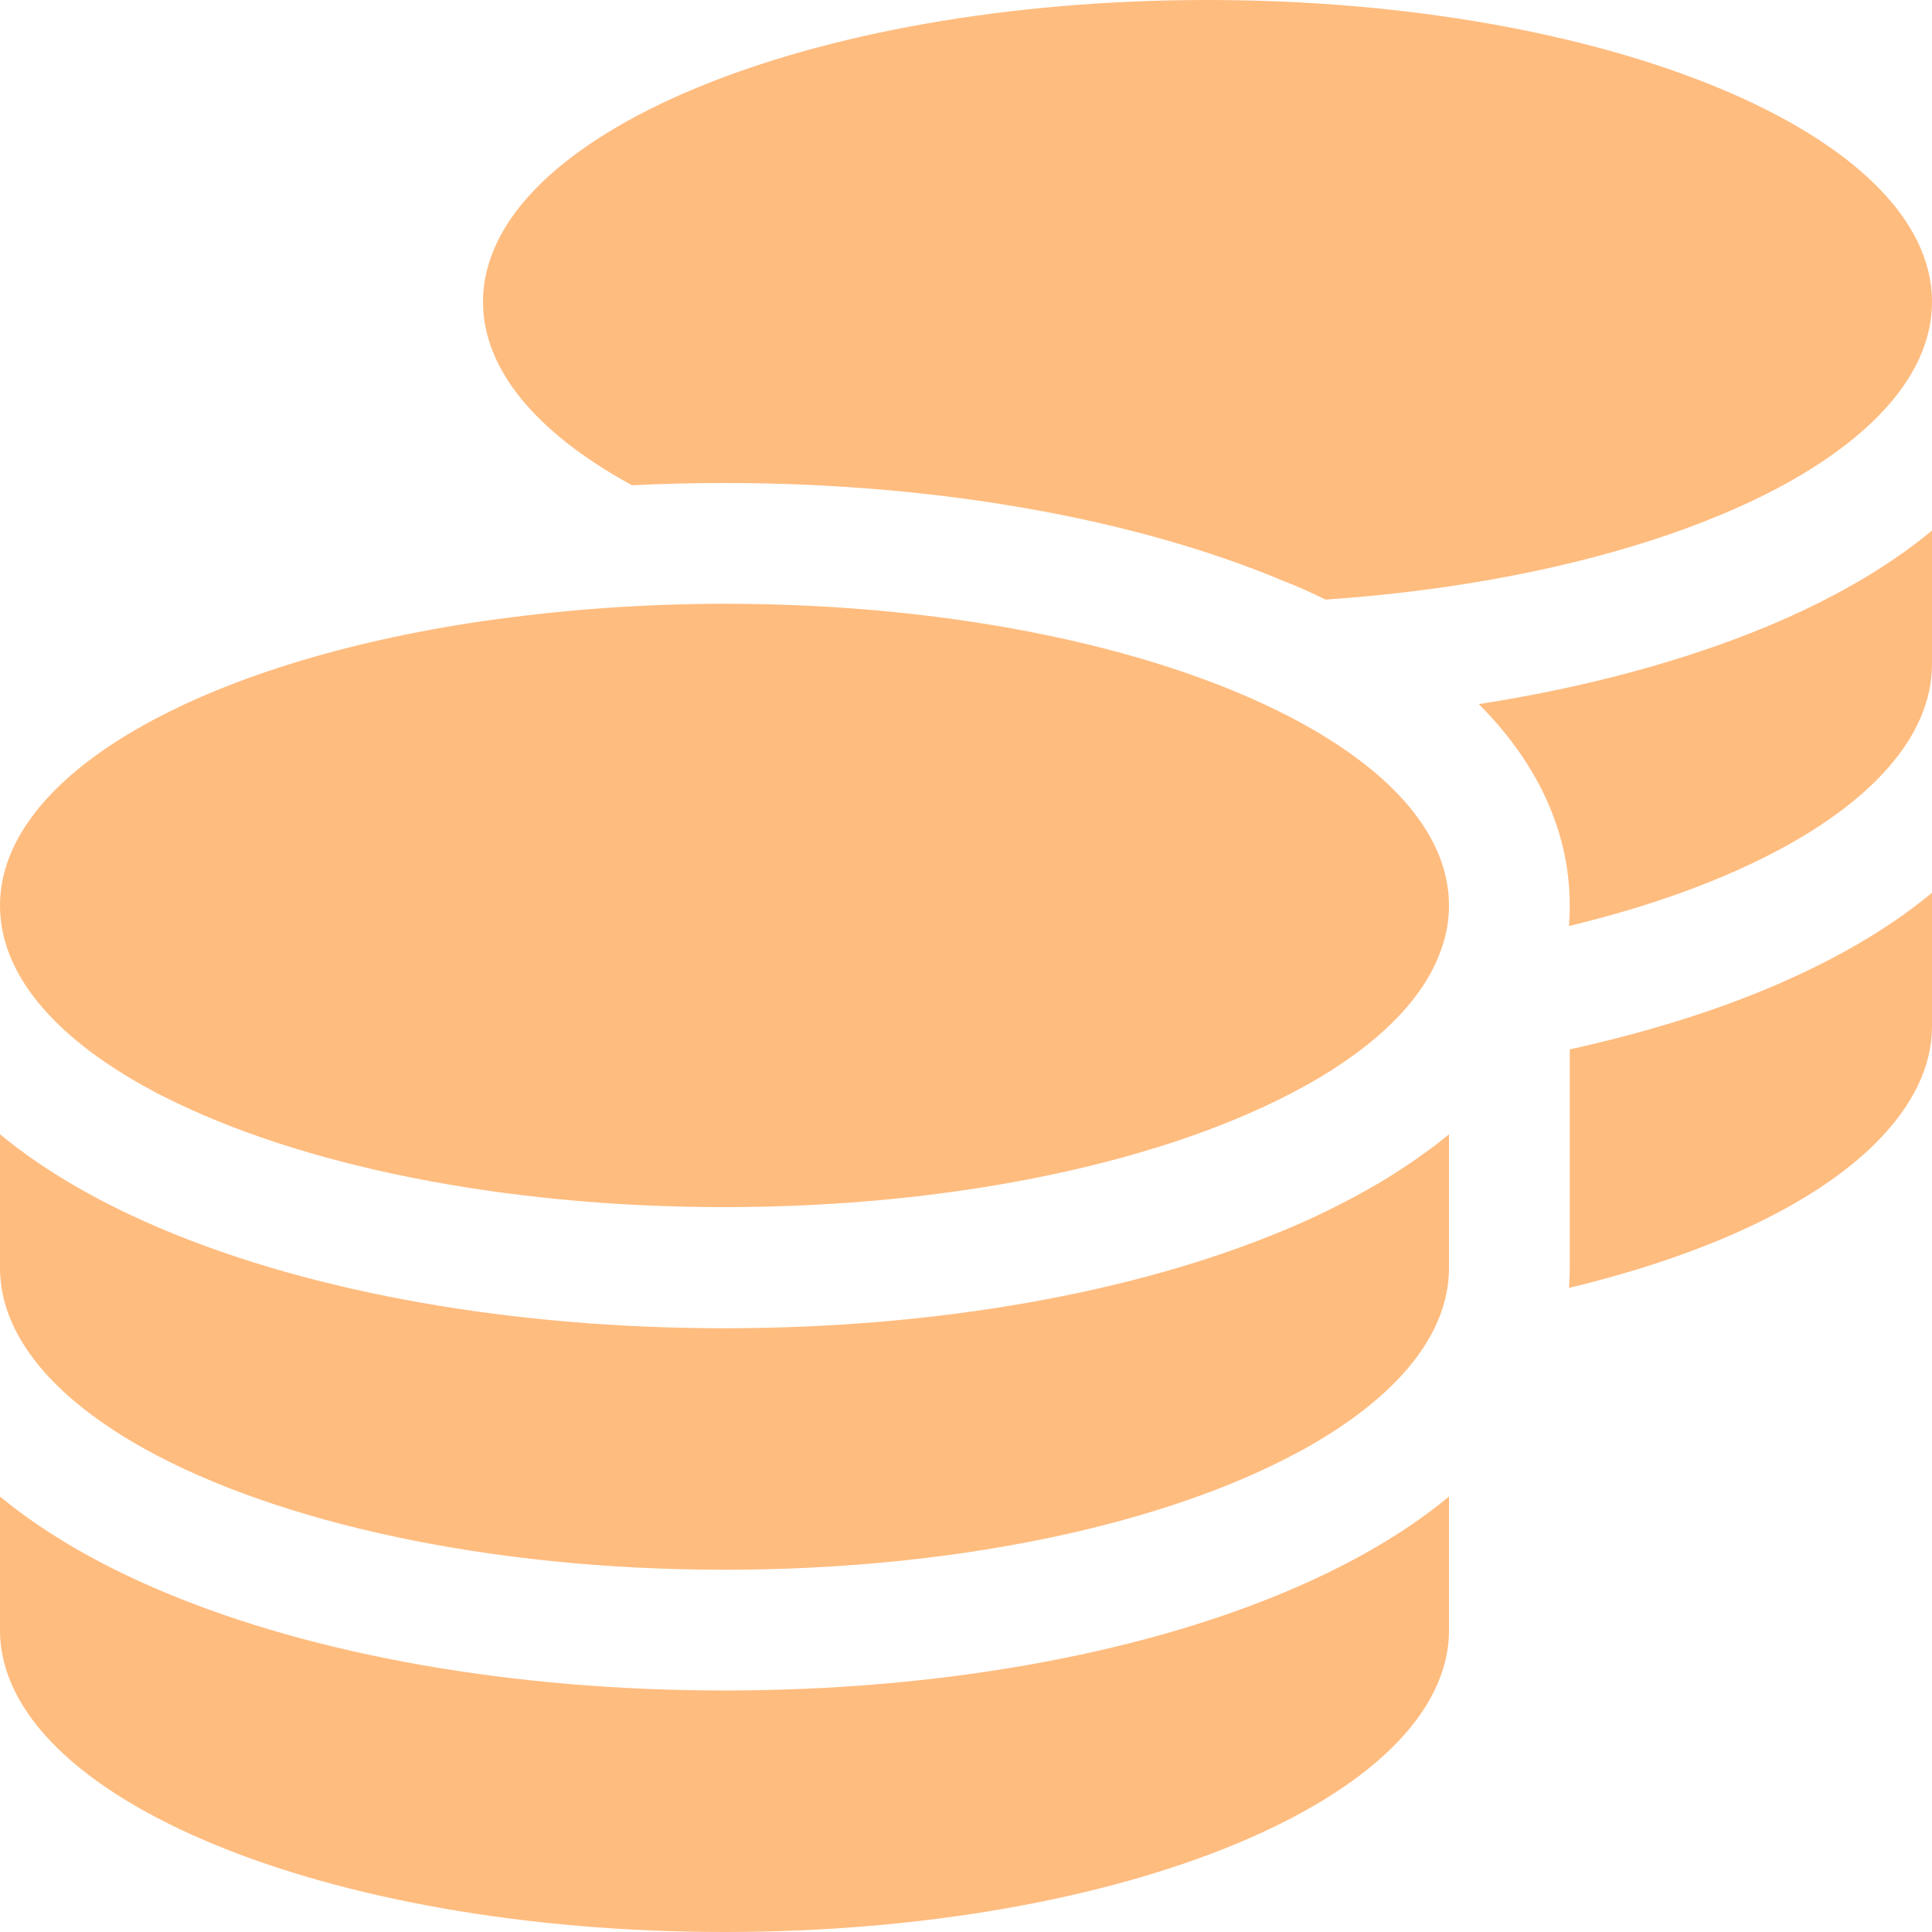
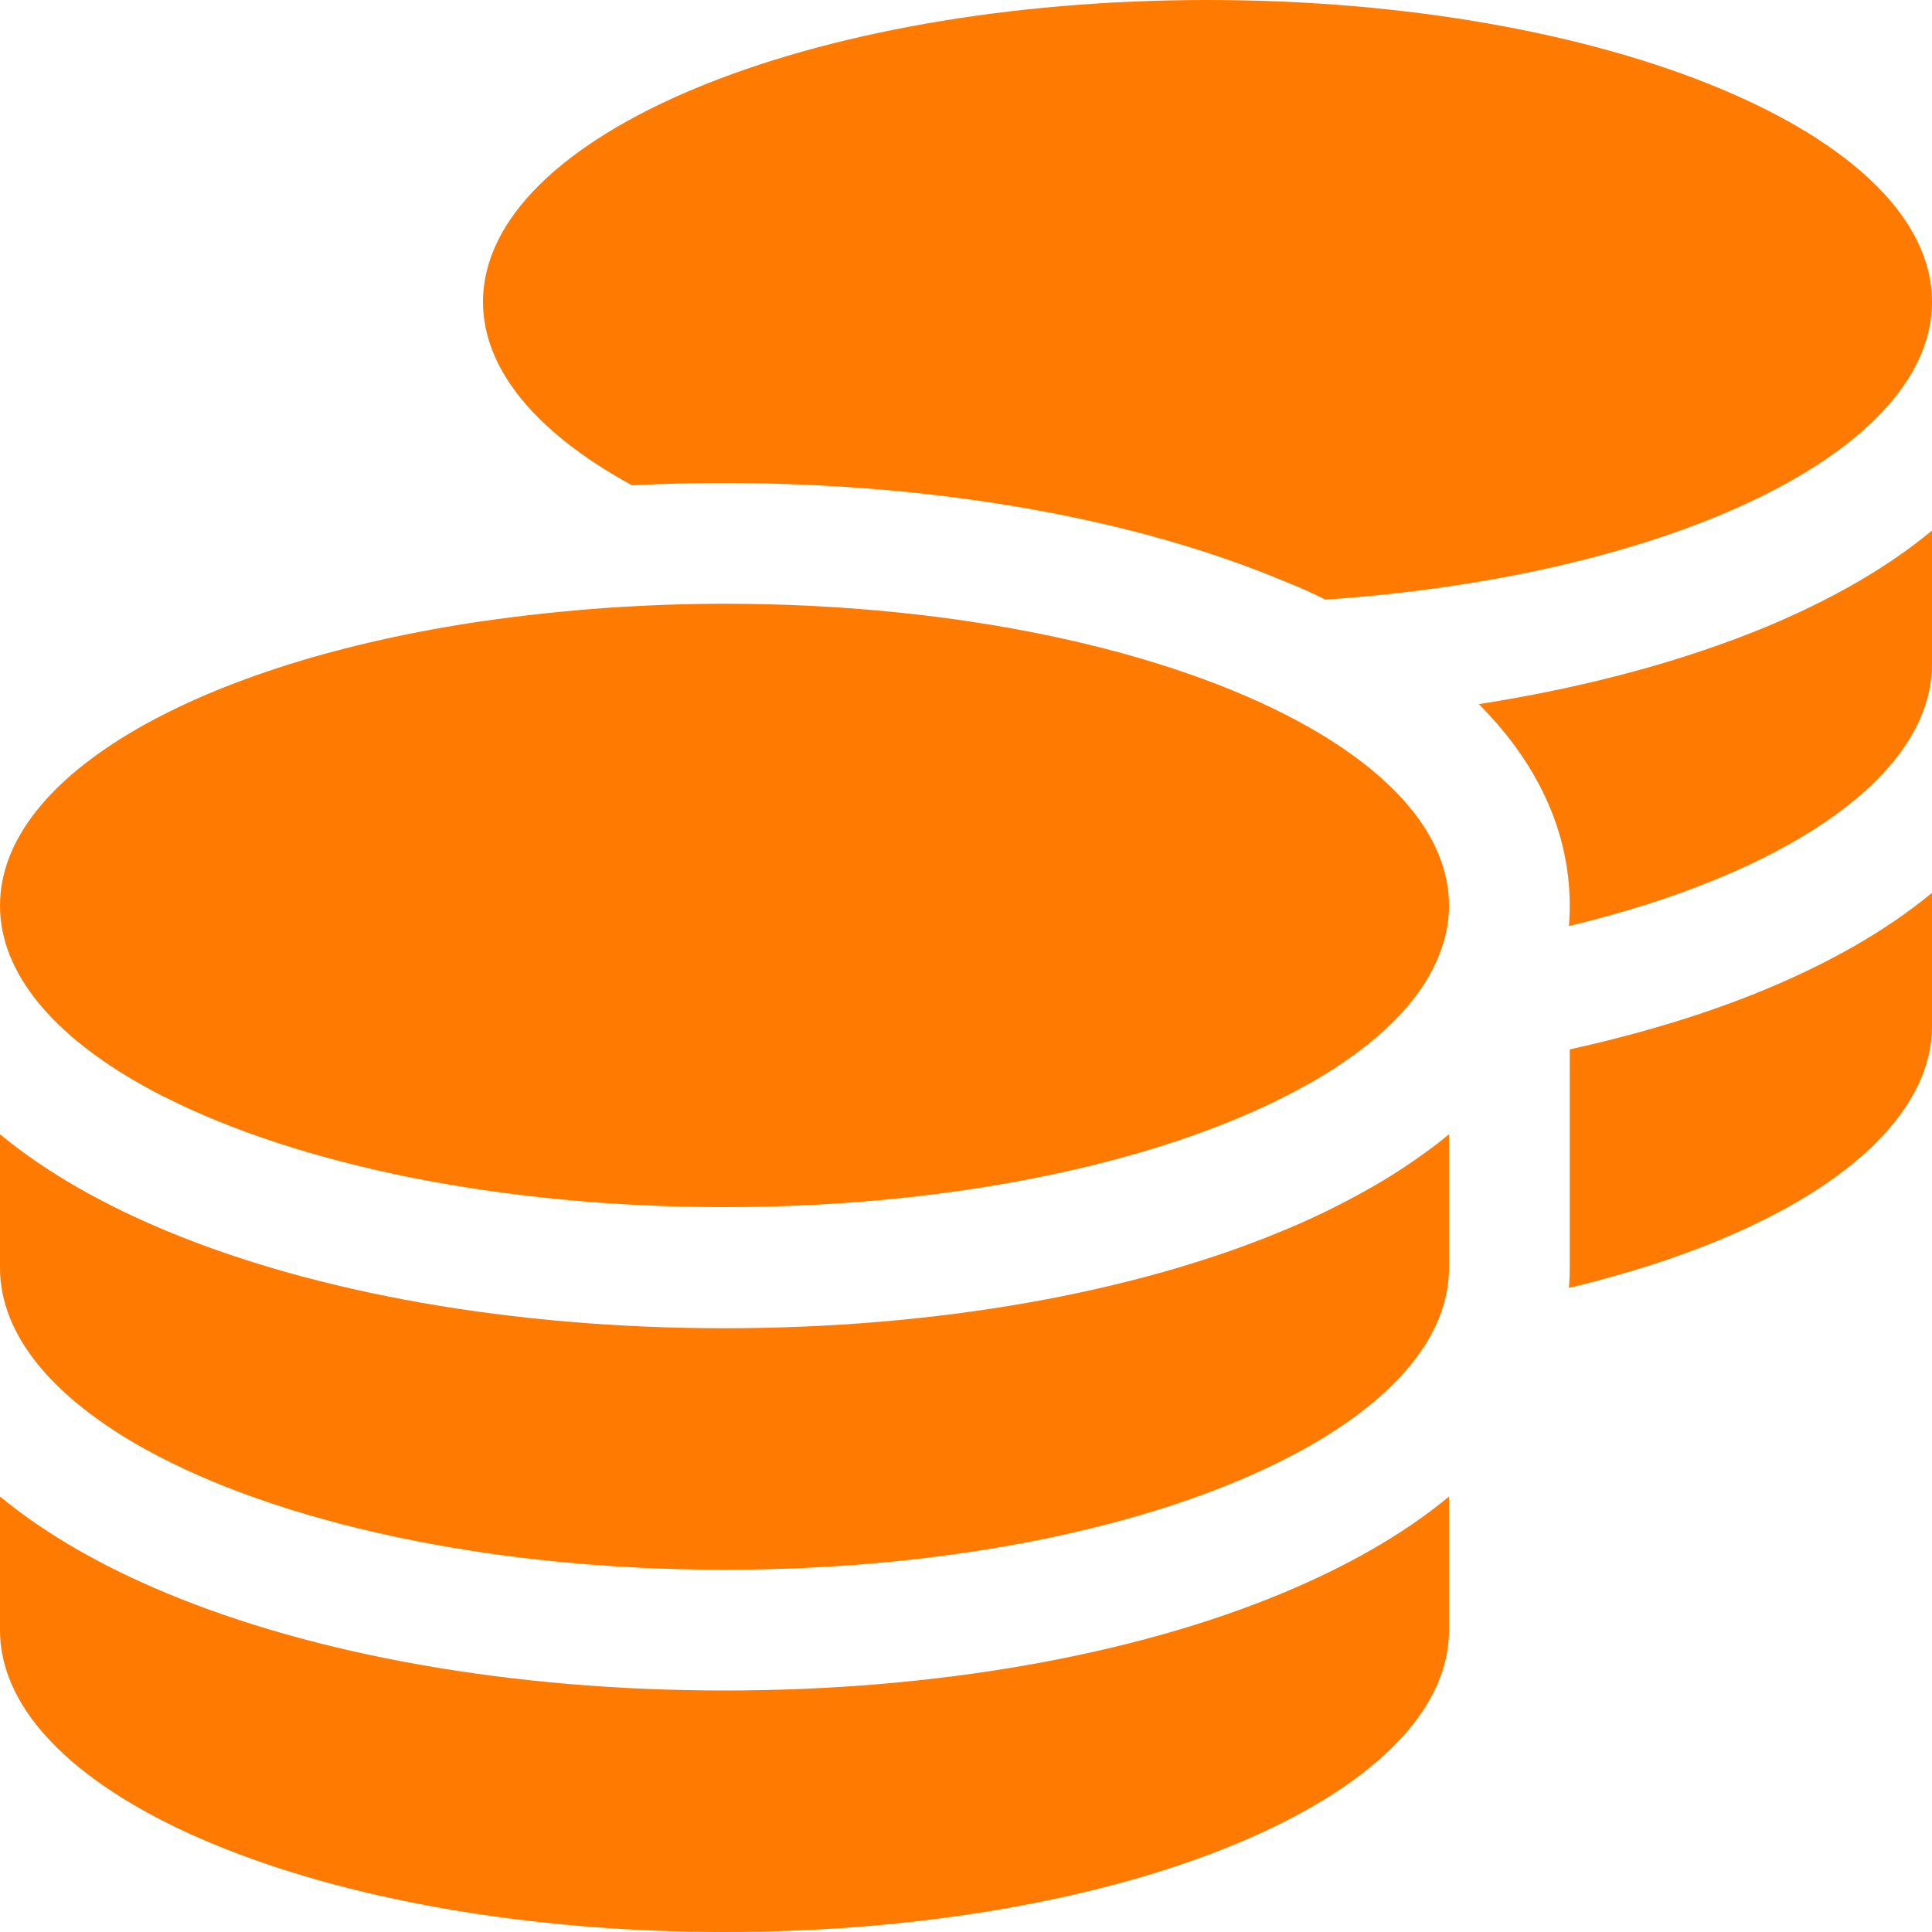
<svg xmlns="http://www.w3.org/2000/svg" height="16" width="16" viewBox="0 0 512 512">
-   <path opacity="0.5" fill="#ff7a00" d="M512 80c0 18-14.3 34.6-38.4 48c-29.1 16.1-72.5 27.5-122.3 30.9c-3.7-1.8-7.4-3.5-11.3-5C300.6 137.4 248.2 128 192 128c-8.3 0-16.4 .2-24.5 .6l-1.1-.6C142.3 114.6 128 98 128 80c0-44.2 86-80 192-80S512 35.8 512 80zM160.7 161.1c10.2-.7 20.7-1.1 31.3-1.1c62.2 0 117.4 12.3 152.5 31.4C369.3 204.9 384 221.7 384 240c0 4-.7 7.9-2.1 11.7c-4.6 13.2-17 25.3-35 35.5c0 0 0 0 0 0c-.1 .1-.3 .1-.4 .2l0 0 0 0c-.3 .2-.6 .3-.9 .5c-35 19.4-90.8 32-153.6 32c-59.6 0-112.9-11.3-148.2-29.1c-1.9-.9-3.7-1.9-5.5-2.9C14.3 274.6 0 258 0 240c0-34.8 53.4-64.5 128-75.4c10.5-1.5 21.4-2.7 32.7-3.5zM416 240c0-21.9-10.6-39.9-24.1-53.4c28.3-4.4 54.2-11.4 76.2-20.5c16.3-6.8 31.5-15.2 43.9-25.5V176c0 19.3-16.5 37.1-43.8 50.9c-14.6 7.4-32.4 13.7-52.4 18.5c.1-1.8 .2-3.5 .2-5.3zm-32 96c0 18-14.3 34.6-38.4 48c-1.8 1-3.6 1.9-5.5 2.9C304.9 404.7 251.6 416 192 416c-62.8 0-118.6-12.6-153.6-32C14.3 370.6 0 354 0 336V300.6c12.5 10.3 27.6 18.7 43.9 25.5C83.4 342.6 135.8 352 192 352s108.6-9.4 148.1-25.9c7.8-3.2 15.3-6.9 22.4-10.9c6.1-3.4 11.8-7.2 17.2-11.2c1.5-1.1 2.9-2.3 4.3-3.4V304v5.7V336zm32 0V304 278.1c19-4.2 36.5-9.5 52.1-16c16.3-6.8 31.5-15.2 43.9-25.5V272c0 10.5-5 21-14.9 30.9c-16.3 16.3-45 29.7-81.3 38.4c.1-1.7 .2-3.5 .2-5.3zM192 448c56.2 0 108.6-9.4 148.1-25.9c16.3-6.8 31.5-15.2 43.9-25.5V432c0 44.2-86 80-192 80S0 476.2 0 432V396.6c12.5 10.3 27.6 18.7 43.9 25.5C83.4 438.6 135.8 448 192 448z" />
+   <path fill="#ff7a00" d="M512 80c0 18-14.3 34.6-38.4 48c-29.1 16.1-72.5 27.5-122.3 30.9c-3.7-1.8-7.4-3.5-11.3-5C300.6 137.4 248.2 128 192 128c-8.3 0-16.4 .2-24.5 .6l-1.1-.6C142.3 114.6 128 98 128 80c0-44.2 86-80 192-80S512 35.8 512 80zM160.7 161.1c10.2-.7 20.7-1.1 31.3-1.1c62.2 0 117.4 12.3 152.5 31.4C369.3 204.9 384 221.7 384 240c0 4-.7 7.9-2.1 11.7c-4.6 13.2-17 25.3-35 35.5c0 0 0 0 0 0c-.1 .1-.3 .1-.4 .2l0 0 0 0c-.3 .2-.6 .3-.9 .5c-35 19.4-90.8 32-153.6 32c-59.6 0-112.9-11.3-148.2-29.1c-1.9-.9-3.7-1.9-5.5-2.9C14.3 274.6 0 258 0 240c0-34.8 53.4-64.5 128-75.4c10.5-1.5 21.4-2.7 32.7-3.5zM416 240c0-21.9-10.6-39.9-24.1-53.4c28.3-4.4 54.2-11.4 76.2-20.5c16.3-6.8 31.5-15.2 43.9-25.5V176c0 19.3-16.5 37.1-43.8 50.9c-14.6 7.4-32.4 13.7-52.4 18.5c.1-1.8 .2-3.5 .2-5.3zm-32 96c0 18-14.3 34.6-38.4 48c-1.8 1-3.6 1.9-5.5 2.9C304.9 404.7 251.6 416 192 416c-62.8 0-118.6-12.6-153.6-32C14.3 370.6 0 354 0 336V300.6c12.5 10.3 27.6 18.7 43.9 25.5C83.4 342.6 135.8 352 192 352s108.6-9.4 148.1-25.9c7.8-3.2 15.3-6.9 22.4-10.9c6.1-3.4 11.8-7.2 17.2-11.2c1.5-1.1 2.9-2.3 4.3-3.4V304v5.7V336zm32 0V304 278.1c19-4.2 36.5-9.5 52.1-16c16.3-6.8 31.5-15.2 43.9-25.5V272c0 10.5-5 21-14.9 30.9c-16.3 16.3-45 29.7-81.3 38.4c.1-1.7 .2-3.5 .2-5.3zM192 448c56.2 0 108.6-9.4 148.1-25.9c16.3-6.8 31.5-15.2 43.9-25.5V432c0 44.2-86 80-192 80S0 476.2 0 432V396.6c12.5 10.3 27.6 18.7 43.9 25.5C83.4 438.6 135.8 448 192 448z" />
</svg>
